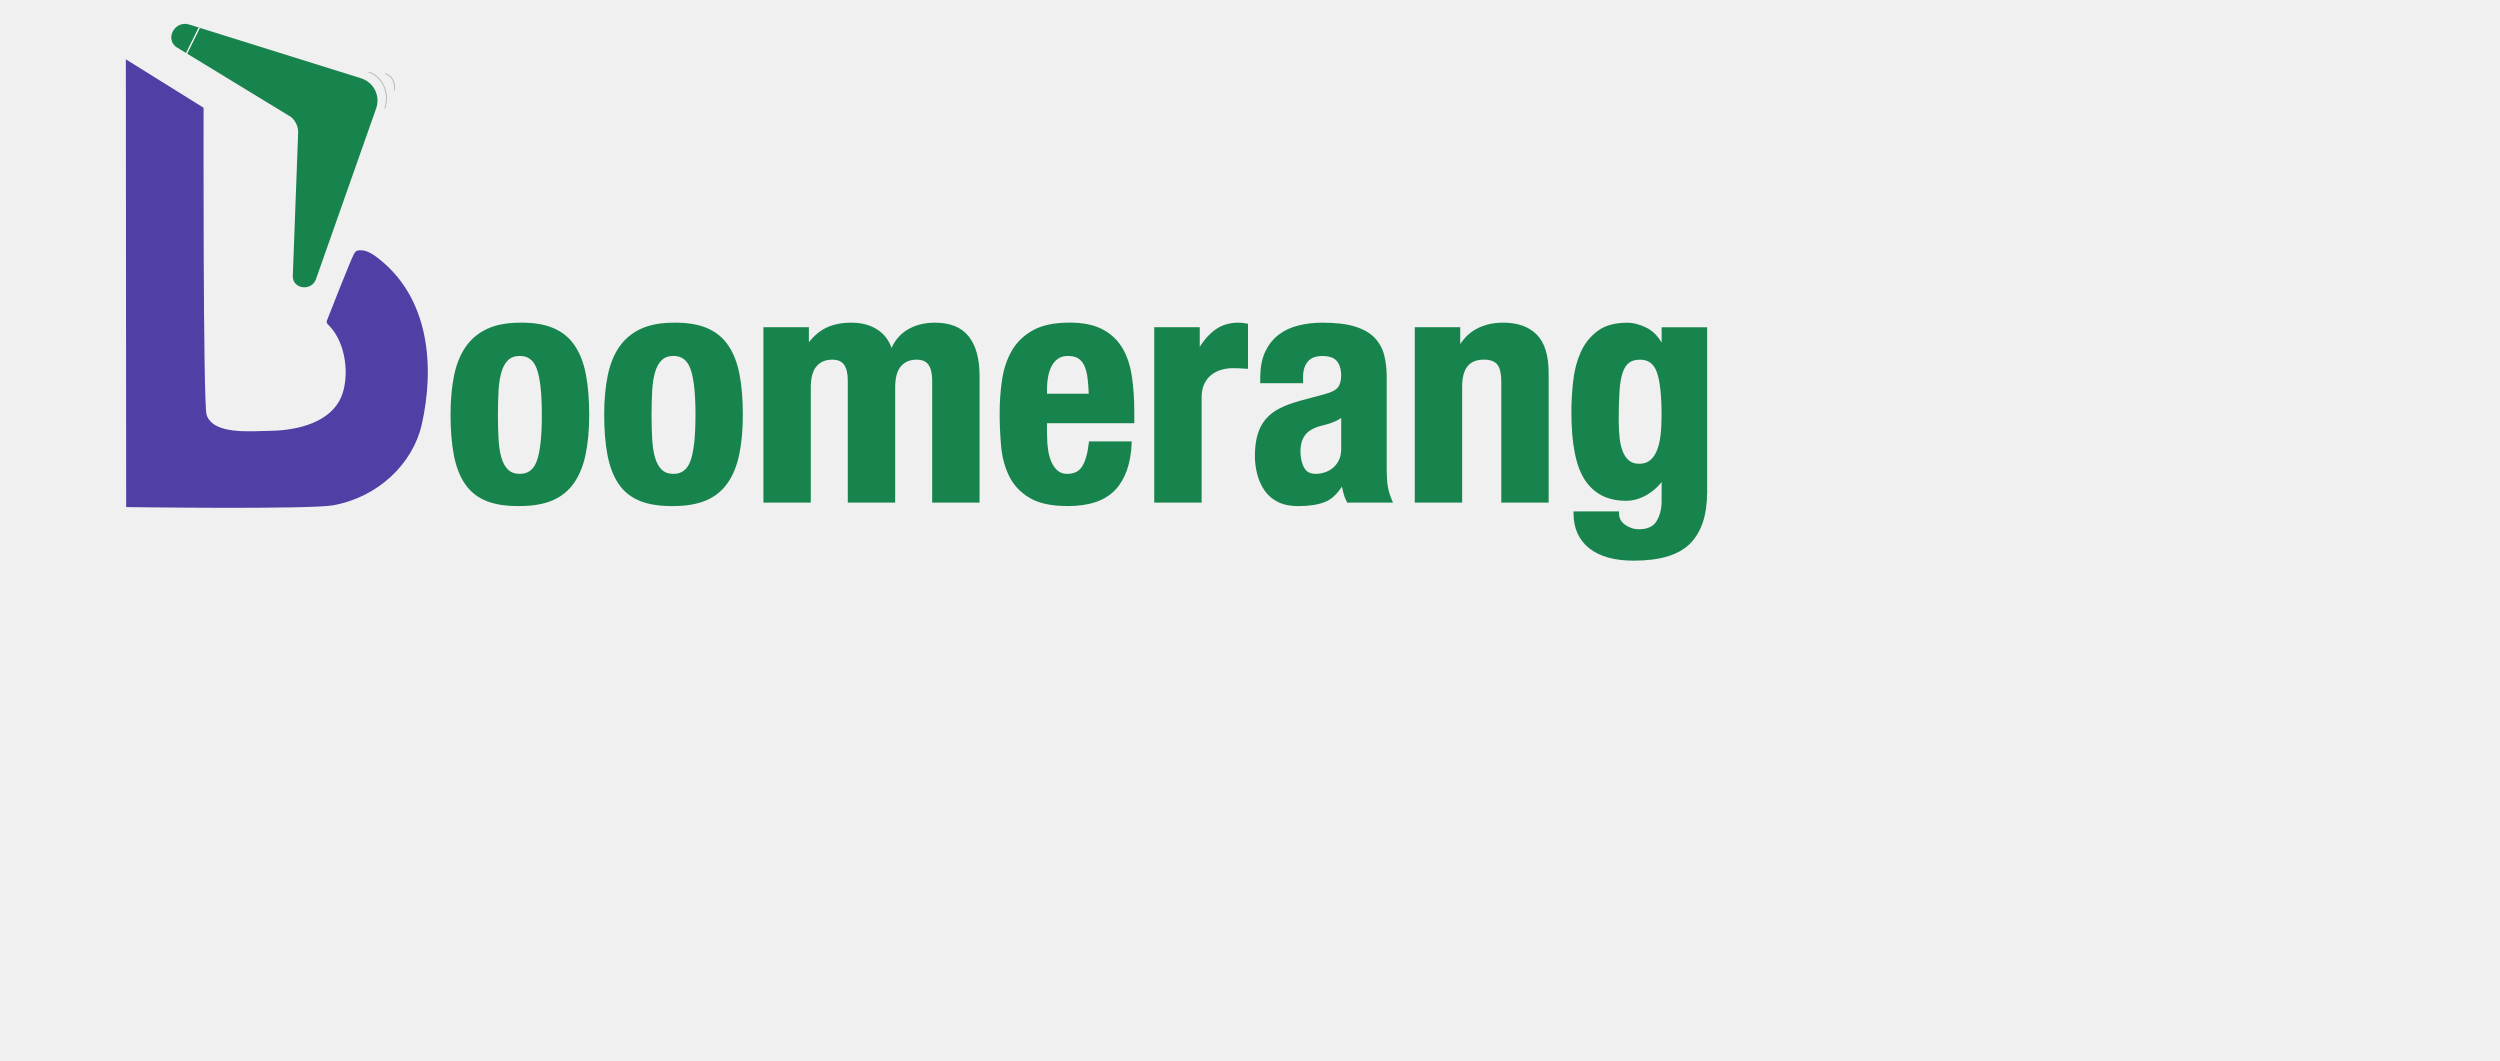
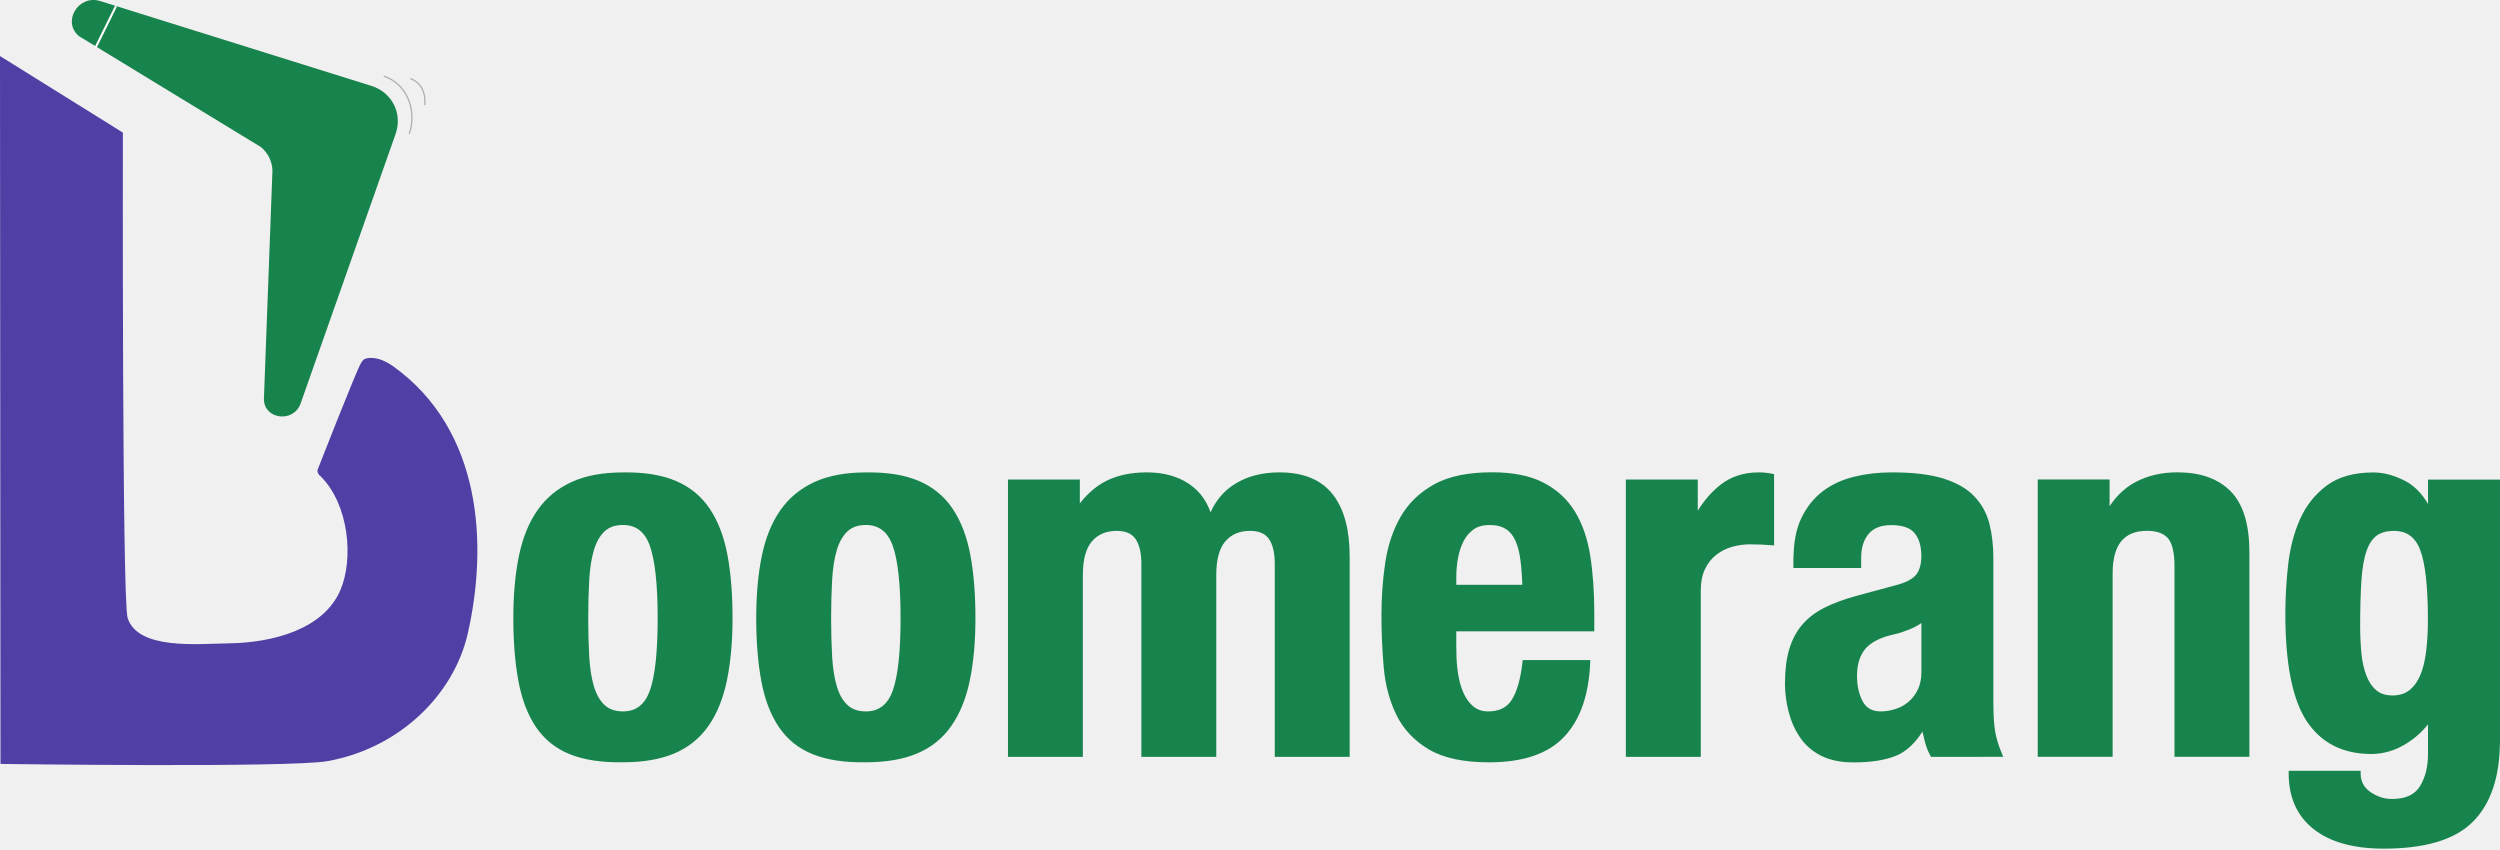
- <svg xmlns="http://www.w3.org/2000/svg" version="1.1" x="0px" y="0px" viewBox="0 0 9392 3984" style="enable-background:new 0 0 9392 3984;" xml:space="preserve">
+ <svg xmlns="http://www.w3.org/2000/svg" version="1.1" id="Ebene_1" x="0px" y="0px" viewBox="0 0 5940.7 2018.4" style="enable-background:new 0 0 5940.7 2018.4;" xml:space="preserve">
  <style type="text/css">
	.st0{fill:#18844D;stroke:#18844D;stroke-width:12;stroke-miterlimit:10;}
	.st1{fill:#503FA5;}
	.st2{display:none;}
	.st3{display:inline;}
	.st4{fill:none;stroke:#ADADAD;stroke-width:3;stroke-miterlimit:10;}
	.st5{fill:#18844D;}
	.st6{fill:none;stroke:#FFFFFF;stroke-width:5;stroke-miterlimit:10;}
	.st7{fill:#18844D;fill-opacity:0.9;}
	.st8{fill:#18844D;fill-opacity:0.85;}
	.st9{fill:#18844D;fill-opacity:0.75;}
	.st10{fill:#18844D;fill-opacity:0.65;}
	.st11{fill:#18844D;fill-opacity:0.5;}
	.st12{fill:#18844D;fill-opacity:0.4;}
	.st13{fill:#18844D;fill-opacity:0.25;}
</style>
  <g id="boomerang-text">
    <g>
-       <path class="st0" d="M1711.8,1411.8c8.8-42.5,23.2-78,43.2-106.4c20-28.5,46.2-50.1,78.6-64.9s72.2-22.2,119.5-22.2    c49.6-0.8,90.8,5.8,123.6,19.8s58.8,35.5,78,64.3s32.8,64.5,40.8,107s12,92.2,12,149.1c0,55.3-4.4,104.2-13.2,146.7    c-8.8,42.5-23.2,78-43.2,106.4c-20,28.5-46.2,49.5-78.6,63.1c-32.4,13.6-72.2,20.4-119.4,20.4c-49.6,0.8-90.8-5.4-123.7-18.6    s-58.8-34.1-78-62.5c-19.2-28.5-32.8-64.1-40.8-107c-8-42.9-12-92.4-12-148.5C1698.6,1503.2,1703,1454.3,1711.8,1411.8z     M1867,1650.2c1.6,28.1,5.4,52.2,11.4,72.2c6,20.1,14.9,35.7,26.9,47c12,11.2,27.9,16.8,47.8,16.8c33.5,0,56.6-17.6,69.4-53    s19.1-93.5,19.1-174.5c0-81-6.4-139.2-19.1-174.5s-35.9-53-69.4-53c-19.9,0-35.9,5.6-47.8,16.9c-12,11.2-20.9,26.9-26.9,46.9    c-6,20.1-9.8,44.1-11.4,72.2c-1.6,28.1-2.4,58.6-2.4,91.5S1865.4,1622.1,1867,1650.2z" />
-       <path class="st0" d="M2289,1411.8c8.8-42.5,23.2-78,43.2-106.4c20-28.5,46.2-50.1,78.6-64.9s72.2-22.2,119.5-22.2    c49.6-0.8,90.8,5.8,123.6,19.8s58.8,35.5,78,64.3s32.8,64.5,40.8,107s12,92.2,12,149.1c0,55.3-4.4,104.2-13.2,146.7    c-8.8,42.5-23.2,78-43.2,106.4c-20,28.5-46.2,49.5-78.6,63.1c-32.4,13.6-72.2,20.4-119.4,20.4c-49.6,0.8-90.8-5.4-123.7-18.6    s-58.8-34.1-78-62.5c-19.2-28.5-32.8-64.1-40.8-107c-8-42.9-12-92.4-12-148.5C2275.8,1503.2,2280.2,1454.3,2289,1411.8z     M2444.2,1650.2c1.6,28.1,5.4,52.2,11.4,72.2c6,20.1,14.9,35.7,26.9,47c12,11.2,27.9,16.8,47.8,16.8c33.5,0,56.6-17.6,69.4-53    s19.1-93.5,19.1-174.5c0-81-6.4-139.2-19.1-174.5s-35.9-53-69.4-53c-19.9,0-35.9,5.6-47.8,16.9c-12,11.2-20.9,26.9-26.9,46.9    c-6,20.1-9.8,44.1-11.4,72.2c-1.6,28.1-2.4,58.6-2.4,91.5S2442.6,1622.1,2444.2,1650.2z" />
-       <path class="st0" d="M3032.8,1235.2v65.7h2.2c20.8-29.5,44.1-50.7,70.1-63.5s56.9-19.2,92.9-19.2c38.5,0,70.9,8.8,97,26.4    c26.1,17.6,43.6,43.1,52.4,76.7h2.6c12.8-34.3,33.3-60.1,61.7-77.3c28.4-17.2,62.1-25.8,101.3-25.8c55.3,0,95.9,16.6,122,49.9    s39,81.2,39,143.8v470.3h-166v-452.7c0-27.3-5-48.2-15-62.6c-10-14.4-26.6-21.7-49.7-21.7c-26.4,0-47.3,8.8-62.9,26.5    s-23.4,45.8-23.4,84.3v426.2h-166v-452.7c0-27.3-5-48.2-15-62.6c-10-14.4-26.6-21.7-49.7-21.7c-26.4,0-47.3,8.8-62.9,26.5    s-23.4,45.8-23.4,84.3v426.2h-166v-647H3032.8z" />
-       <path class="st0" d="M3927.5,1635.9c0,19.2,1.4,37.9,4.2,55.9s7.4,34.1,13.8,48.1s14.8,25.2,25.2,33.7    c10.4,8.4,23.2,12.6,38.4,12.6c28,0,48.3-10.1,61.1-30.2s21.6-50.7,26.4-91.8h149c-3.2,75.4-23.2,132.8-60.1,172    c-36.9,39.3-94.9,59-174.2,59c-60,0-106.9-10-140.5-30.1s-58.5-46.5-74.5-79.4s-25.8-69.8-29.4-110.6    c-3.6-40.9-5.4-81.8-5.4-122.7c0-43.3,3-85,9-125.1c6-40.1,18-75.8,36-107s43.9-56.1,77.5-74.6s78.5-27.7,134.6-27.7    c48.1,0,87.5,7.8,118.4,23.5c30.8,15.7,55.1,37.7,72.7,66.2s29.6,63,36,103.5s9.6,85.7,9.6,135.4v37.3h-328V1635.9z     M4091.7,1419.7c-2.4-18.8-6.6-34.9-12.6-48.1s-14.4-23.3-25.2-30.1s-24.6-10.2-41.3-10.2s-30.6,3.8-41.4,11.4    s-19.4,17.6-25.8,30.1s-11,26.3-13.8,41.5c-2.8,15.2-4.2,30.5-4.2,45.7v25.3h169C4095.7,1460.4,4094.1,1438.5,4091.7,1419.7z" />
-       <path class="st0" d="M4501.2,1235.2v86.6h2.3c16.7-31.3,37.1-56.4,61.2-75.3s53.3-28.3,87.8-28.3c4.8,0,9.8,0.2,15,0.8    c5.2,0.5,10.2,1.2,15,2.2v158c-8.8-0.7-17.4-1.2-25.8-1.5c-8.4-0.3-17-0.5-25.8-0.5c-14.4,0-28.8,2-43.3,6    c-14.4,4-27.7,10.6-39.7,19.8c-12,9.2-21.6,21.2-28.8,36.1c-7.2,14.8-10.8,33.1-10.8,54.7v388.4h-166v-647H4501.2z" />
-       <path class="st0" d="M4740.7,1417.6c0-37.6,6-69.1,18.1-94.3s28.3-45.6,48.8-61.3c20.5-15.6,44.6-26.8,72.3-33.6    c27.7-6.8,57.3-10.2,88.6-10.2c49.8,0,90,4.8,120.6,14.4s54.3,23.2,71.1,40.9s28.3,38.7,34.4,63.1s9,51.1,9,80V1757    c0,30.5,1.4,54.1,4.2,71s8.2,34.9,16.2,54.1l-159,0.2c-5.6-10.4-9.8-21.4-12.7-33s-5.4-23-7.8-34.2h-2.4    c-19.3,33.5-41.6,55.3-66.9,65.3s-58,15-98.2,15c-28.9,0-53.4-5-73.5-15c-20.1-10-36.1-23.8-48.2-41.5    c-12-17.6-20.9-37.5-26.5-59.5c-5.6-22-8.4-43.9-8.4-65.5c0-30.5,3.2-56.7,9.6-78.8s16.3-40.9,29.5-56.5    c13.2-15.6,30.1-28.7,50.6-39.1c20.5-10.4,45.2-19.6,74.1-27.7l93.9-25.3c24.9-6.4,42.2-15.2,51.8-26.4    c9.6-11.2,14.5-27.7,14.5-49.3c0-24.8-5.9-44.3-17.6-58.3s-31.7-21-59.9-21c-25.8,0-45.2,7.6-58.1,22.8    c-12.9,15.2-19.4,35.6-19.4,61.2v18h-149V1417.6z M5008.5,1579.6c-12.8,5.2-24.5,9-34.9,11.4c-33.7,7.2-57.8,19.3-72.3,36.1    c-14.5,16.9-21.7,39.8-21.7,68.7c0,24.9,4.8,46.2,14.5,63.9c9.6,17.7,25.7,26.5,48.2,26.5c11.2,0,22.9-1.8,34.9-5.4    c12-3.6,23.1-9.4,33.1-17.5s18.3-18.5,24.7-31.3s9.6-28.1,9.6-45.8v-127.7C5033.4,1567.4,5021.4,1574.4,5008.5,1579.6z" />
-       <path class="st0" d="M5479.8,1235.2v75.2h2.2c17.7-31.9,40.5-55.3,68.6-70.1s60.2-22.2,96.4-22.2c53,0,93.7,14.4,122.2,43.3    s42.8,75.8,42.8,140.7v480h-166v-446.7c0-33.7-5.6-57.2-16.9-70.4s-29.3-19.9-54.2-19.9c-58.6,0-87.9,35.7-87.9,107.2v429.8h-166    v-647H5479.8z" />
-       <path class="st0" d="M6407.3,1850c0,83.4-20.7,146-62,187.7c-41.3,41.7-110.6,62.6-207.7,62.6c-70.6,0-125-15-163.1-45    c-38.1-30-57.2-72.7-57.2-128h159c0,20.7,8.4,37.1,25.3,49c8,5.6,16.6,10,25.8,13.2c9.2,3.2,19,4.8,29.5,4.8    c33.7,0,57.3-10.8,71-32.4c13.6-21.6,20.5-48.4,20.5-80.4v-85.2h-2.4c-16.8,24-37.5,43.1-61.9,57.5s-49.9,21.6-76.3,21.6    c-65.7,0-115.2-25.1-148.5-75.2c-33.3-50.1-49.9-134.2-49.9-252.1c0-37.7,2.2-76.2,6.6-115.5s13.6-74.8,27.7-106.5    s34.5-57.5,61.3-77.6c26.9-20.1,62.8-30.1,107.7-30.1c23.2,0,47.3,6.4,72.2,19.2s45.3,36,61.4,69.5h2.2v-71.7h159V1850z     M6078.3,1643.3c2,20.1,6,38,12,53.7c6,15.7,14.4,28.2,25.2,37.4s25,13.9,42.6,13.9s32.2-4.6,43.9-13.9    c11.6-9.2,20.8-21.9,27.6-38s11.6-35.6,14.4-58.5c2.8-22.9,4.2-48.1,4.2-75.4c0-78.8-6.2-134.7-18.6-167.7    c-12.4-33-35-49.5-67.9-49.5c-18.4,0-33.2,4-44.5,12.1c-11.2,8-20,21.1-26.4,39.2s-10.6,42.2-12.6,72.4c-2,30.2-3,67-3,110.4    C6075.3,1601.8,6076.3,1623.2,6078.3,1643.3z" />
+       <path class="st0" d="M1239,1322.1c8.8-42.5,23.2-78,43.2-106.4c20-28.5,46.2-50.1,78.6-64.9c32.4-14.8,72.2-22.2,119.5-22.2    c49.6-0.8,90.8,5.8,123.6,19.8c32.8,14,58.8,35.5,78,64.3s32.8,64.5,40.8,107s12,92.2,12,149.1c0,55.3-4.4,104.2-13.2,146.7    s-23.2,78-43.2,106.4c-20,28.5-46.2,49.5-78.6,63.1c-32.4,13.6-72.2,20.4-119.4,20.4c-49.6,0.8-90.8-5.4-123.7-18.6    s-58.8-34.1-78-62.5c-19.2-28.5-32.8-64.1-40.8-107s-12-92.4-12-148.5C1225.8,1413.5,1230.2,1364.6,1239,1322.1z M1394.2,1560.5    c1.6,28.1,5.4,52.2,11.4,72.2c6,20.1,14.9,35.7,26.9,47c12,11.2,27.9,16.8,47.8,16.8c33.5,0,56.6-17.6,69.4-53    s19.1-93.5,19.1-174.5s-6.4-139.2-19.1-174.5s-35.9-53-69.4-53c-19.9,0-35.9,5.6-47.8,16.9c-12,11.2-20.9,26.9-26.9,46.9    c-6,20.1-9.8,44.1-11.4,72.2c-1.6,28.1-2.4,58.6-2.4,91.5S1392.6,1532.4,1394.2,1560.5z" />
+       <path class="st0" d="M1816.2,1322.1c8.8-42.5,23.2-78,43.2-106.4c20-28.5,46.2-50.1,78.6-64.9s72.2-22.2,119.5-22.2    c49.6-0.8,90.8,5.8,123.6,19.8s58.8,35.5,78,64.3s32.8,64.5,40.8,107s12,92.2,12,149.1c0,55.3-4.4,104.2-13.2,146.7    s-23.2,78-43.2,106.4c-20,28.5-46.2,49.5-78.6,63.1c-32.4,13.6-72.2,20.4-119.4,20.4c-49.6,0.8-90.8-5.4-123.7-18.6    s-58.8-34.1-78-62.5c-19.2-28.5-32.8-64.1-40.8-107s-12-92.4-12-148.5C1803,1413.5,1807.4,1364.6,1816.2,1322.1z M1971.4,1560.5    c1.6,28.1,5.4,52.2,11.4,72.2c6,20.1,14.9,35.7,26.9,47c12,11.2,27.9,16.8,47.8,16.8c33.5,0,56.6-17.6,69.4-53    S2146,1550,2146,1469s-6.4-139.2-19.1-174.5s-35.9-53-69.4-53c-19.9,0-35.9,5.6-47.8,16.9c-12,11.2-20.9,26.9-26.9,46.9    c-6,20.1-9.8,44.1-11.4,72.2c-1.6,28.1-2.4,58.6-2.4,91.5S1969.8,1532.4,1971.4,1560.5z" />
+       <path class="st0" d="M2560,1145.5v65.7h2.2c20.8-29.5,44.1-50.7,70.1-63.5s56.9-19.2,92.9-19.2c38.5,0,70.9,8.8,97,26.4    s43.6,43.1,52.4,76.7h2.6c12.8-34.3,33.3-60.1,61.7-77.3c28.4-17.2,62.1-25.8,101.3-25.8c55.3,0,95.9,16.6,122,49.9    s39,81.2,39,143.8v470.3h-166v-452.7c0-27.3-5-48.2-15-62.6s-26.6-21.7-49.7-21.7c-26.4,0-47.3,8.8-62.9,26.5    s-23.4,45.8-23.4,84.3v426.2h-166v-452.7c0-27.3-5-48.2-15-62.6s-26.6-21.7-49.7-21.7c-26.4,0-47.3,8.8-62.9,26.5    s-23.4,45.8-23.4,84.3v426.2h-166v-647L2560,1145.5L2560,1145.5z" />
+       <path class="st0" d="M3454.7,1546.2c0,19.2,1.4,37.9,4.2,55.9s7.4,34.1,13.8,48.1s14.8,25.2,25.2,33.7    c10.4,8.4,23.2,12.6,38.4,12.6c28,0,48.3-10.1,61.1-30.2s21.6-50.7,26.4-91.8h149c-3.2,75.4-23.2,132.8-60.1,172    c-36.9,39.3-94.9,59-174.2,59c-60,0-106.9-10-140.5-30.1s-58.5-46.5-74.5-79.4s-25.8-69.8-29.4-110.6    c-3.6-40.9-5.4-81.8-5.4-122.7c0-43.3,3-85,9-125.1s18-75.8,36-107s43.9-56.1,77.5-74.6s78.5-27.7,134.6-27.7    c48.1,0,87.5,7.8,118.4,23.5c30.8,15.7,55.1,37.7,72.7,66.2s29.6,63,36,103.5s9.6,85.7,9.6,135.4v37.3h-328v52H3454.7z     M3618.9,1330c-2.4-18.8-6.6-34.9-12.6-48.1s-14.4-23.3-25.2-30.1s-24.6-10.2-41.3-10.2s-30.6,3.8-41.4,11.4s-19.4,17.6-25.8,30.1    s-11,26.3-13.8,41.5s-4.2,30.5-4.2,45.7v25.3h169C3622.9,1370.7,3621.3,1348.8,3618.9,1330z" />
+       <path class="st0" d="M4028.4,1145.5v86.6h2.3c16.7-31.3,37.1-56.4,61.2-75.3c24.1-18.9,53.3-28.3,87.8-28.3c4.8,0,9.8,0.2,15,0.8    c5.2,0.5,10.2,1.2,15,2.2v158c-8.8-0.7-17.4-1.2-25.8-1.5s-17-0.5-25.8-0.5c-14.4,0-28.8,2-43.3,6c-14.4,4-27.7,10.6-39.7,19.8    c-12,9.2-21.6,21.2-28.8,36.1c-7.2,14.8-10.8,33.1-10.8,54.7v388.4h-166v-647L4028.4,1145.5L4028.4,1145.5z" />
+       <path class="st0" d="M4267.9,1327.9c0-37.6,6-69.1,18.1-94.3s28.3-45.6,48.8-61.3c20.5-15.6,44.6-26.8,72.3-33.6    c27.7-6.8,57.3-10.2,88.6-10.2c49.8,0,90,4.8,120.6,14.4s54.3,23.2,71.1,40.9s28.3,38.7,34.4,63.1s9,51.1,9,80v340.4    c0,30.5,1.4,54.1,4.2,71s8.2,34.9,16.2,54.1l-159,0.2c-5.6-10.4-9.8-21.4-12.7-33s-5.4-23-7.8-34.2h-2.4    c-19.3,33.5-41.6,55.3-66.9,65.3s-58,15-98.2,15c-28.9,0-53.4-5-73.5-15s-36.1-23.8-48.2-41.5c-12-17.6-20.9-37.5-26.5-59.5    s-8.4-43.9-8.4-65.5c0-30.5,3.2-56.7,9.6-78.8s16.3-40.9,29.5-56.5s30.1-28.7,50.6-39.1s45.2-19.6,74.1-27.7l93.9-25.3    c24.9-6.4,42.2-15.2,51.8-26.4c9.6-11.2,14.5-27.7,14.5-49.3c0-24.8-5.9-44.3-17.6-58.3s-31.7-21-59.9-21    c-25.8,0-45.2,7.6-58.1,22.8c-12.9,15.2-19.4,35.6-19.4,61.2v18h-149v-15.9H4267.9z M4535.7,1489.9c-12.8,5.2-24.5,9-34.9,11.4    c-33.7,7.2-57.8,19.3-72.3,36.1c-14.5,16.9-21.7,39.8-21.7,68.7c0,24.9,4.8,46.2,14.5,63.9c9.6,17.7,25.7,26.5,48.2,26.5    c11.2,0,22.9-1.8,34.9-5.4s23.1-9.4,33.1-17.5s18.3-18.5,24.7-31.3s9.6-28.1,9.6-45.8v-127.7    C4560.6,1477.7,4548.6,1484.7,4535.7,1489.9z" />
+       <path class="st0" d="M5007,1145.5v75.2h2.2c17.7-31.9,40.5-55.3,68.6-70.1s60.2-22.2,96.4-22.2c53,0,93.7,14.4,122.2,43.3    s42.8,75.8,42.8,140.7v480h-166v-446.7c0-33.7-5.6-57.2-16.9-70.4s-29.3-19.9-54.2-19.9c-58.6,0-87.9,35.7-87.9,107.2v429.8h-166    v-647H5007V1145.5z" />
+       <path class="st0" d="M5934.5,1760.3c0,83.4-20.7,146-62,187.7s-110.6,62.6-207.7,62.6c-70.6,0-125-15-163.1-45    s-57.2-72.7-57.2-128h159c0,20.7,8.4,37.1,25.3,49c8,5.6,16.6,10,25.8,13.2c9.2,3.2,19,4.8,29.5,4.8c33.7,0,57.3-10.8,71-32.4    c13.6-21.6,20.5-48.4,20.5-80.4v-85.2h-2.4c-16.8,24-37.5,43.1-61.9,57.5s-49.9,21.6-76.3,21.6c-65.7,0-115.2-25.1-148.5-75.2    s-49.9-134.2-49.9-252.1c0-37.7,2.2-76.2,6.6-115.5s13.6-74.8,27.7-106.5s34.5-57.5,61.3-77.6c26.9-20.1,62.8-30.1,107.7-30.1    c23.2,0,47.3,6.4,72.2,19.2s45.3,36,61.4,69.5h2.2v-71.7h159v614.6H5934.5z M5605.5,1553.6c2,20.1,6,38,12,53.7    s14.4,28.2,25.2,37.4s25,13.9,42.6,13.9s32.2-4.6,43.9-13.9c11.6-9.2,20.8-21.9,27.6-38s11.6-35.6,14.4-58.5s4.2-48.1,4.2-75.4    c0-78.8-6.2-134.7-18.6-167.7s-35-49.5-67.9-49.5c-18.4,0-33.2,4-44.5,12.1c-11.2,8-20,21.1-26.4,39.2s-10.6,42.2-12.6,72.4    c-2,30.2-3,67-3,110.4C5602.5,1512.1,5603.5,1533.5,5605.5,1553.6z" />
    </g>
  </g>
  <g id="the-b">
-     <path id="XMLID_1_" class="st1" d="M472.8,222.9l292,181.9l0,0c0,0-2.3,1111.2,11.3,1153.5c24.6,76.3,166.4,61.2,239.5,60.2   c106.4-1.5,225.9-33.4,266-126.4c31.7-73.5,21.2-203-47.3-271c-5-3.1-8.8-11.4-6.5-15.7c0,0,93-238.3,102.8-252.8   c6.8-11.3,10.3-10.8,19.2-12.3c14.6-0.6,31,1.8,57.2,19.7c212.2,152.3,225,425.4,177.4,634.9c-33.3,146.8-163.4,272.9-333.1,303.4   c-90.1,16.2-777.3,6.7-777.3,6.7" />
+     <path id="XMLID_1_" class="st1" d="M0,133.2l292,181.9l0,0c0,0-2.3,1111.2,11.3,1153.5c24.6,76.3,166.4,61.2,239.5,60.2   c106.4-1.5,225.9-33.4,266-126.4c31.7-73.5,21.2-203-47.3-271c-5-3.1-8.8-11.4-6.5-15.7c0,0,93-238.3,102.8-252.8   c6.8-11.3,10.3-10.8,19.2-12.3c14.6-0.6,31,1.8,57.2,19.7c212.2,152.3,225,425.4,177.4,634.9c-33.3,146.8-163.4,272.9-333.1,303.4   c-90.1,16.2-777.3,6.7-777.3,6.7" />
  </g>
  <g id="boom" class="st2">
    <g class="st3">
-       <path class="st4" d="M1494.9,3078.8c53,17.1,80.2,78.8,60.6,137.3" />
-       <path class="st4" d="M1558,3084.6c26.2,9.5,37.1,34,34.3,62.9" />
-       <path class="st5" d="M820.7,2900.3l644.9,201.7c48.9,15,74.6,66,57.5,114.1l-225.8,640.7c-16.4,46.1-85.8,38.4-87.2-9.7l20.3-544    c-0.7-21.8-10.6-42-27.5-55.8L770.8,2984C729.6,2950.3,768.9,2884.4,820.7,2900.3z" />
-       <line class="st6" x1="810.3" y1="3010.4" x2="858.6" y2="2912.6" />
+       <path class="st4" d="M1022.1,2989.1c53,17.1,80.2,78.8,60.6,137.3" />
+       <path class="st4" d="M1085.2,2994.9c26.2,9.5,37.1,34,34.3,62.9" />
+       <path class="st5" d="M347.9,2810.6l644.9,201.7c48.9,15,74.6,66,57.5,114.1l-225.8,640.7c-16.4,46.1-85.8,38.4-87.2-9.7l20.3-544    c-0.7-21.8-10.6-42-27.5-55.8L298,2894.3C256.8,2860.6,296.1,2794.7,347.9,2810.6z" />
+       <line class="st6" x1="337.5" y1="2920.7" x2="385.8" y2="2822.9" />
    </g>
    <g class="st3">
-       <path class="st4" d="M2419.4,3224.5c42,28.6,50,89.7,17.7,135.9" />
-       <path class="st4" d="M2473.2,3245.9c20.5,15.1,23.7,39.3,13.8,63.9" />
-       <path class="st5" d="M1874.8,2894.2l513,343c39,25.8,48.4,77,21,114.8l-363,503c-26.3,36.2-85,11.5-73.9-31l158.1-471.3    c5-19.3,1.5-39.5-9.7-56l-310.6-342C1782.1,2914.5,1833.5,2866.9,1874.8,2894.2z" />
-       <line class="st6" x1="1837.3" y1="2988" x2="1904.8" y2="2914.8" />
+       <path class="st4" d="M1946.6,3134.8c42,28.6,50,89.7,17.7,135.9" />
+       <path class="st4" d="M2000.4,3156.2c20.5,15.1,23.7,39.3,13.8,63.9" />
+       <path class="st5" d="M1402,2804.5l513,343c39,25.8,48.4,77,21,114.8l-363,503c-26.3,36.2-85,11.5-73.9-31l158.1-471.3    c5-19.3,1.5-39.5-9.7-56l-310.6-342C1309.3,2824.8,1360.7,2777.2,1402,2804.5z" />
+       <line class="st6" x1="1364.5" y1="2898.3" x2="1432" y2="2825.1" />
    </g>
    <g class="st3">
-       <path class="st4" d="M3179.8,3295.6c25.7,36.8,13.1,89.7-28,117.6" />
-       <path class="st4" d="M3217.5,3330c12.2,18.9,7.3,39.9-8.6,57" />
-       <path class="st7" d="M2834,2852.6l315.7,443.5c24.1,33.5,15.8,78.7-18.6,101.2l-456.9,301.3c-33,21.6-73.7-17.1-51.3-48.7    l278-339.3c10.2-14.3,13.6-32.1,9.5-49.2l-149.1-379.4C2751.2,2840.4,2808.5,2817.2,2834,2852.6z" />
-       <line class="st6" x1="2773.7" y1="2918.2" x2="2852.3" y2="2879" />
+       <path class="st4" d="M2707,3205.9c25.7,36.8,13.1,89.7-28,117.6" />
+       <path class="st4" d="M2744.7,3240.3c12.2,18.9,7.3,39.9-8.6,57" />
+       <path class="st7" d="M2361.2,2762.9l315.7,443.5c24.1,33.5,15.8,78.7-18.6,101.2l-456.9,301.3c-33,21.6-73.7-17.1-51.3-48.7    l278-339.3c10.2-14.3,13.6-32.1,9.5-49.2l-149.1-379.4C2278.4,2750.7,2335.7,2727.5,2361.2,2762.9z" />
+       <line class="st6" x1="2300.9" y1="2828.5" x2="2379.5" y2="2789.3" />
    </g>
    <g class="st3">
-       <path class="st4" d="M3736.8,3303.1c12.5,33.4-7.3,71.7-44.1,85.3" />
-       <path class="st4" d="M3758.9,3337c5.7,17-2.2,32.2-17.6,42.3" />
-       <path class="st8" d="M3558.4,2893.7l155.4,403.9c11.9,30.5-3.2,63.8-33.8,74.5l-407.2,143.2c-29.4,10.2-53-27.6-29.7-47.6    l277.8-207.5c10.5-9.1,16.6-22.1,16.8-36.1l-40.6-321.9C3497.5,2868.1,3545.7,2861.4,3558.4,2893.7z" />
-       <line class="st6" x1="3499.6" y1="2932.6" x2="3567.3" y2="2917.6" />
+       <path class="st4" d="M3264,3213.4c12.5,33.4-7.3,71.7-44.1,85.3" />
+       <path class="st4" d="M3286.1,3247.3c5.7,17-2.2,32.2-17.6,42.3" />
+       <path class="st8" d="M3085.6,2804l155.4,403.9c11.9,30.5-3.2,63.8-33.8,74.5L2800,3425.6c-29.4,10.2-53-27.6-29.7-47.6    l277.8-207.5c10.5-9.1,16.6-22.1,16.8-36.1l-40.6-321.9C3024.7,2778.4,3072.9,2771.7,3085.6,2804z" />
+       <line class="st6" x1="3026.8" y1="2842.9" x2="3094.5" y2="2827.9" />
    </g>
    <g class="st3">
-       <path class="st4" d="M4311.9,3249.4c0.5,29.1-25.2,53.2-57.1,53.6" />
-       <path class="st4" d="M4319.6,3281.5c-0.3,14.6-10.4,24.2-25.1,27.8" />
-       <path class="st9" d="M4286,2885.9l9.6,353c0.9,26.7-19.8,48.2-46.3,48.1l-352.2-0.6c-25.4-0.1-33.3-35.7-9.9-44.7l270.2-84    c10.6-4.1,18.8-12.5,22.7-23.2l56.4-258.6C4246.1,2849.7,4285.1,2857.6,4286,2885.9z" />
-       <line class="st6" x1="4230.3" y1="2899.9" x2="4286.3" y2="2906.8" />
+       <path class="st4" d="M3839.1,3159.7c0.5,29.1-25.2,53.2-57.1,53.6" />
+       <path class="st4" d="M3846.8,3191.8c-0.3,14.6-10.4,24.2-25.1,27.8" />
+       <path class="st9" d="M3813.2,2796.2l9.6,353c0.9,26.7-19.8,48.2-46.3,48.1l-352.2-0.6c-25.4-0.1-33.3-35.7-9.9-44.7l270.2-84    c10.6-4.1,18.8-12.5,22.7-23.2l56.4-258.6C3773.3,2760,3812.3,2767.9,3813.2,2796.2z" />
+       <line class="st6" x1="3757.5" y1="2810.2" x2="3813.5" y2="2817.1" />
    </g>
    <g class="st3">
-       <path class="st4" d="M4801,3133.2c-5.7,19.6-27.9,30.3-49.4,23.9" />
-       <path class="st4" d="M4799.5,3156.3c-3.2,9.7-12,14-22.6,13.3" />
-       <path class="st10" d="M4859.8,2884.9l-67.5,237.9c-5,18.1-23.3,28.1-41,22.5l-235.3-74.1c-16.9-5.4-14.8-30.8,2.7-32l198.2,0.4    c7.9-0.5,15.2-4.4,20.1-10.8l91.8-161.1C4840.8,2852.3,4865.1,2865.8,4859.8,2884.9z" />
-       <line class="st6" x1="4819.6" y1="2882.5" x2="4855.7" y2="2898.9" />
+       <path class="st4" d="M4328.2,3043.5c-5.7,19.6-27.9,30.3-49.4,23.9" />
+       <path class="st4" d="M4326.7,3066.6c-3.2,9.7-12,14-22.6,13.3" />
+       <path class="st10" d="M4387,2795.2l-67.5,237.9c-5,18.1-23.3,28.1-41,22.5l-235.3-74.1c-16.9-5.4-14.8-30.8,2.7-32l198.2,0.4    c7.9-0.5,15.2-4.4,20.1-10.8L4356,2778C4368,2762.6,4392.3,2776.1,4387,2795.2z" />
+       <line class="st6" x1="4346.8" y1="2792.8" x2="4382.9" y2="2809.2" />
    </g>
    <g class="st3">
-       <path class="st4" d="M5291,3085c-8.4,12.6-26.4,15.3-40.2,6" />
-       <path class="st4" d="M5284.8,3101c-4.4,6.1-11.6,7.2-18.9,4.5" />
-       <path class="st11" d="M5387.2,2922.3l-100.1,153.5c-7.5,11.7-22.7,14.7-33.9,6.9l-150.1-104.2c-10.8-7.5-3.7-25,9-22l140.1,43.9    c5.7,1.4,11.7,0.2,16.6-3.2l100.4-93.7C5380.9,2895,5395.2,2909.9,5387.2,2922.3z" />
-       <line class="st6" x1="5359.3" y1="2911.8" x2="5381.2" y2="2931.3" />
+       <path class="st4" d="M4818.2,2995.3c-8.4,12.6-26.4,15.3-40.2,6" />
+       <path class="st4" d="M4812,3011.3c-4.4,6.1-11.6,7.2-18.9,4.5" />
+       <path class="st11" d="M4914.4,2832.6l-100.1,153.5c-7.5,11.7-22.7,14.7-33.9,6.9l-150.1-104.2c-10.8-7.5-3.7-25,9-22l140.1,43.9    c5.7,1.4,11.7,0.2,16.6-3.2l100.4-93.7C4908.1,2805.3,4922.4,2820.2,4914.4,2832.6z" />
+       <line class="st6" x1="4886.5" y1="2822.1" x2="4908.4" y2="2841.6" />
    </g>
    <g class="st3">
-       <path class="st4" d="M5671.9,2993.9c-6.8,5.8-17.6,4.4-23.9-3.1" />
-       <path class="st4" d="M5665.8,3002.1c-3.5,2.8-7.8,2.3-11.5-0.5" />
-       <path class="st12" d="M5753.2,2916.6l-82.1,71.4c-6.2,5.4-15.3,4.7-20.5-1.6l-68.8-83.9c-4.9-6.1,2-14.9,8.7-11.1l72.9,47.8    c3,1.7,6.7,2,10,0.9l72.6-37.2C5754.1,2900,5759.8,2910.8,5753.2,2916.6z" />
-       <line class="st6" x1="5739" y1="2906.1" x2="5748.4" y2="2920.8" />
+       <path class="st4" d="M5199.1,2904.2c-6.8,5.8-17.6,4.4-23.9-3.1" />
+       <path class="st4" d="M5193,2912.4c-3.5,2.8-7.8,2.3-11.5-0.5" />
+       <path class="st12" d="M5280.4,2826.9l-82.1,71.4c-6.2,5.4-15.3,4.7-20.5-1.6l-68.8-83.9c-4.9-6.1,2-14.9,8.7-11.1l72.9,47.8    c3,1.7,6.7,2,10,0.9l72.6-37.2C5281.3,2810.3,5287,2821.1,5280.4,2826.9z" />
+       <line class="st6" x1="5266.2" y1="2816.4" x2="5275.6" y2="2831.1" />
    </g>
    <g class="st3">
-       <path class="st4" d="M6101.3,2979.6c-5.4,2.8-12.4,0.2-15.5-5.8" />
-       <path class="st4" d="M6095.9,2984.1c-2.8,1.3-5.5,0.3-7.6-2.1" />
-       <path class="st13" d="M6167.5,2940.7l-65.7,34.9c-5,2.7-11,0.8-13.4-4.2l-32.9-66.5c-2.4-4.8,3.6-9.6,7.5-6.1l41.2,43.1    c1.8,1.6,4.1,2.4,6.5,2.1l54.1-13.6C6170.6,2929.7,6172.7,2937.8,6167.5,2940.7z" />
-       <line class="st6" x1="6159.6" y1="2931.4" x2="6163.6" y2="2942.7" />
+       <path class="st4" d="M5628.5,2889.9c-5.4,2.8-12.4,0.2-15.5-5.8" />
+       <path class="st4" d="M5623.1,2894.4c-2.8,1.3-5.5,0.3-7.6-2.1" />
+       <path class="st13" d="M5694.7,2851l-65.7,34.9c-5,2.7-11,0.8-13.4-4.2l-32.9-66.5c-2.4-4.8,3.6-9.6,7.5-6.1l41.2,43.1    c1.8,1.6,4.1,2.4,6.5,2.1l54.1-13.6C5697.8,2840,5699.9,2848.1,5694.7,2851z" />
+       <line class="st6" x1="5686.8" y1="2841.7" x2="5690.8" y2="2853" />
    </g>
  </g>
  <g id="Ebene_4">
    <g>
-       <path class="st4" d="M1384.8,270.6c53,17.1,80.2,78.8,60.6,137.3" />
-       <path class="st4" d="M1447.8,276.4c26.2,9.5,37.1,34,34.3,62.9" />
-       <path class="st5" d="M710.5,92.1l644.9,201.7c48.9,15,74.6,66,57.5,114.1l-225.8,640.7c-16.4,46.1-85.8,38.4-87.2-9.7l20.3-544    c-0.7-21.8-10.6-42-27.5-55.8L660.7,175.8C619.5,142.1,658.7,76.2,710.5,92.1z" />
-       <line class="st6" x1="700.1" y1="202.2" x2="748.4" y2="104.4" />
+       <path class="st4" d="M912,180.9c53,17.1,80.2,78.8,60.6,137.3" />
+       <path class="st4" d="M975,186.7c26.2,9.5,37.1,34,34.3,62.9" />
+       <path class="st5" d="M237.7,2.4l644.9,201.7c48.9,15,74.6,66,57.5,114.1L714.3,958.9c-16.4,46.1-85.8,38.4-87.2-9.7l20.3-544    c-0.7-21.8-10.6-42-27.5-55.8l-432-263.3C146.7,52.4,185.9-13.5,237.7,2.4z" />
+       <line class="st6" x1="227.3" y1="112.5" x2="275.6" y2="14.7" />
    </g>
  </g>
</svg>
